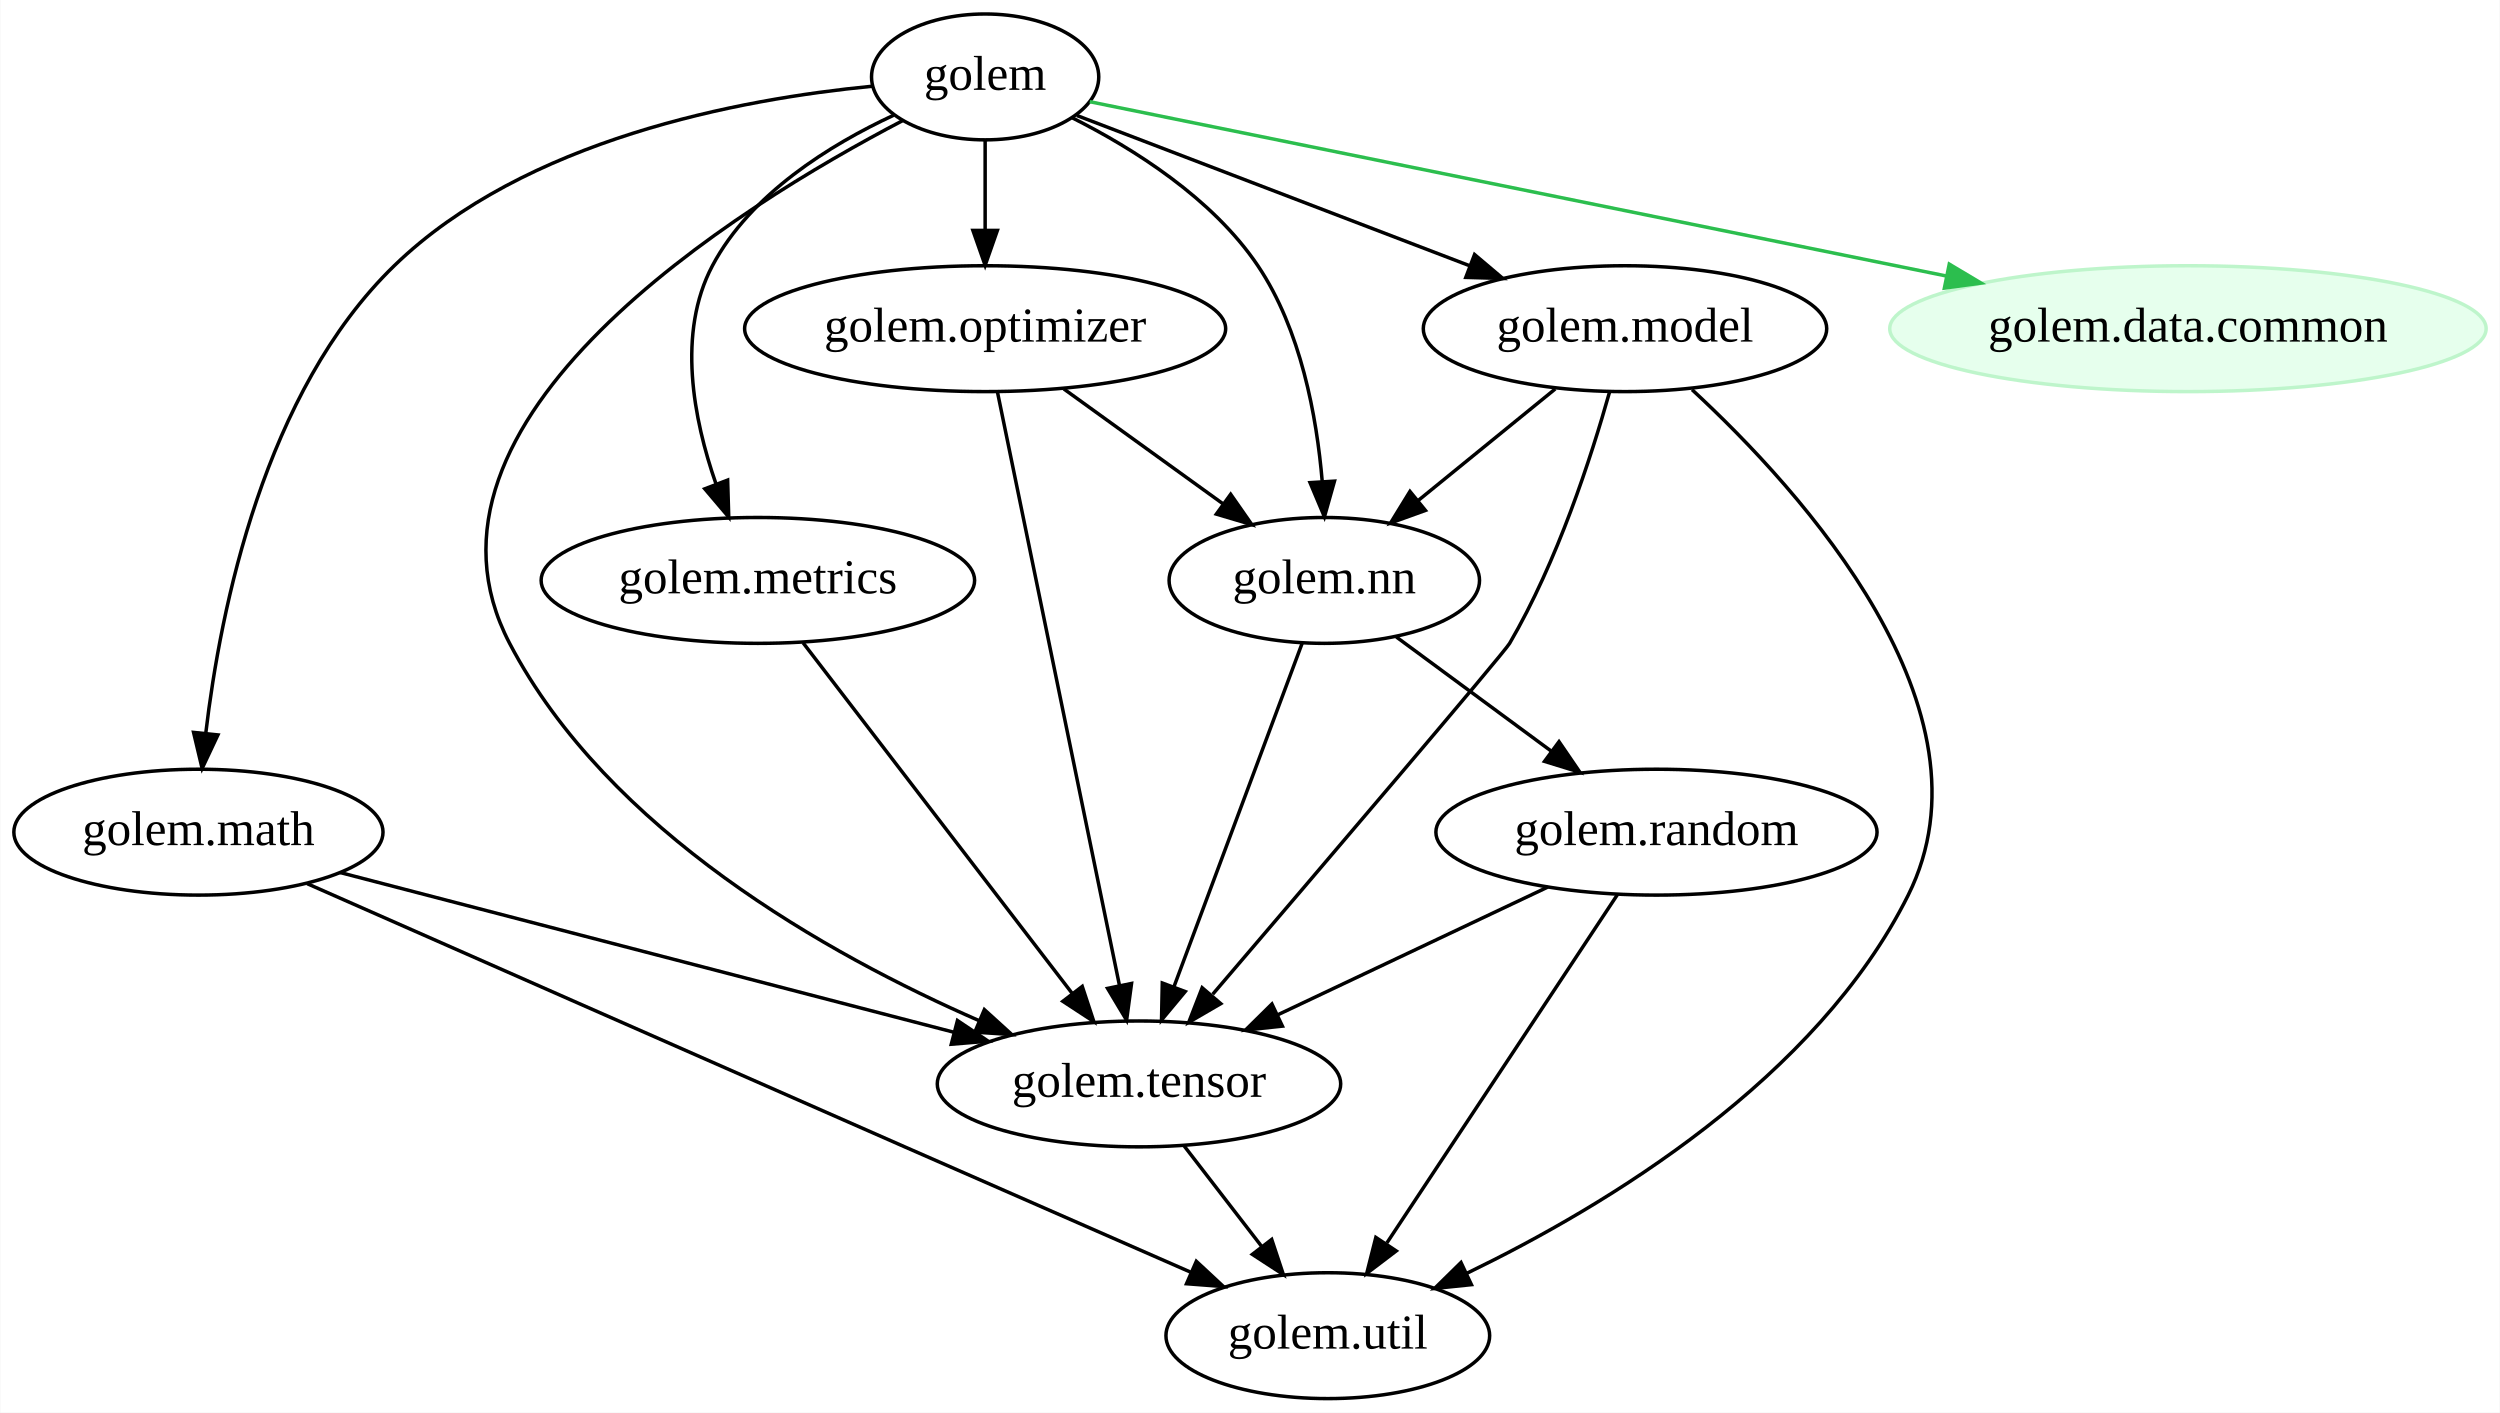
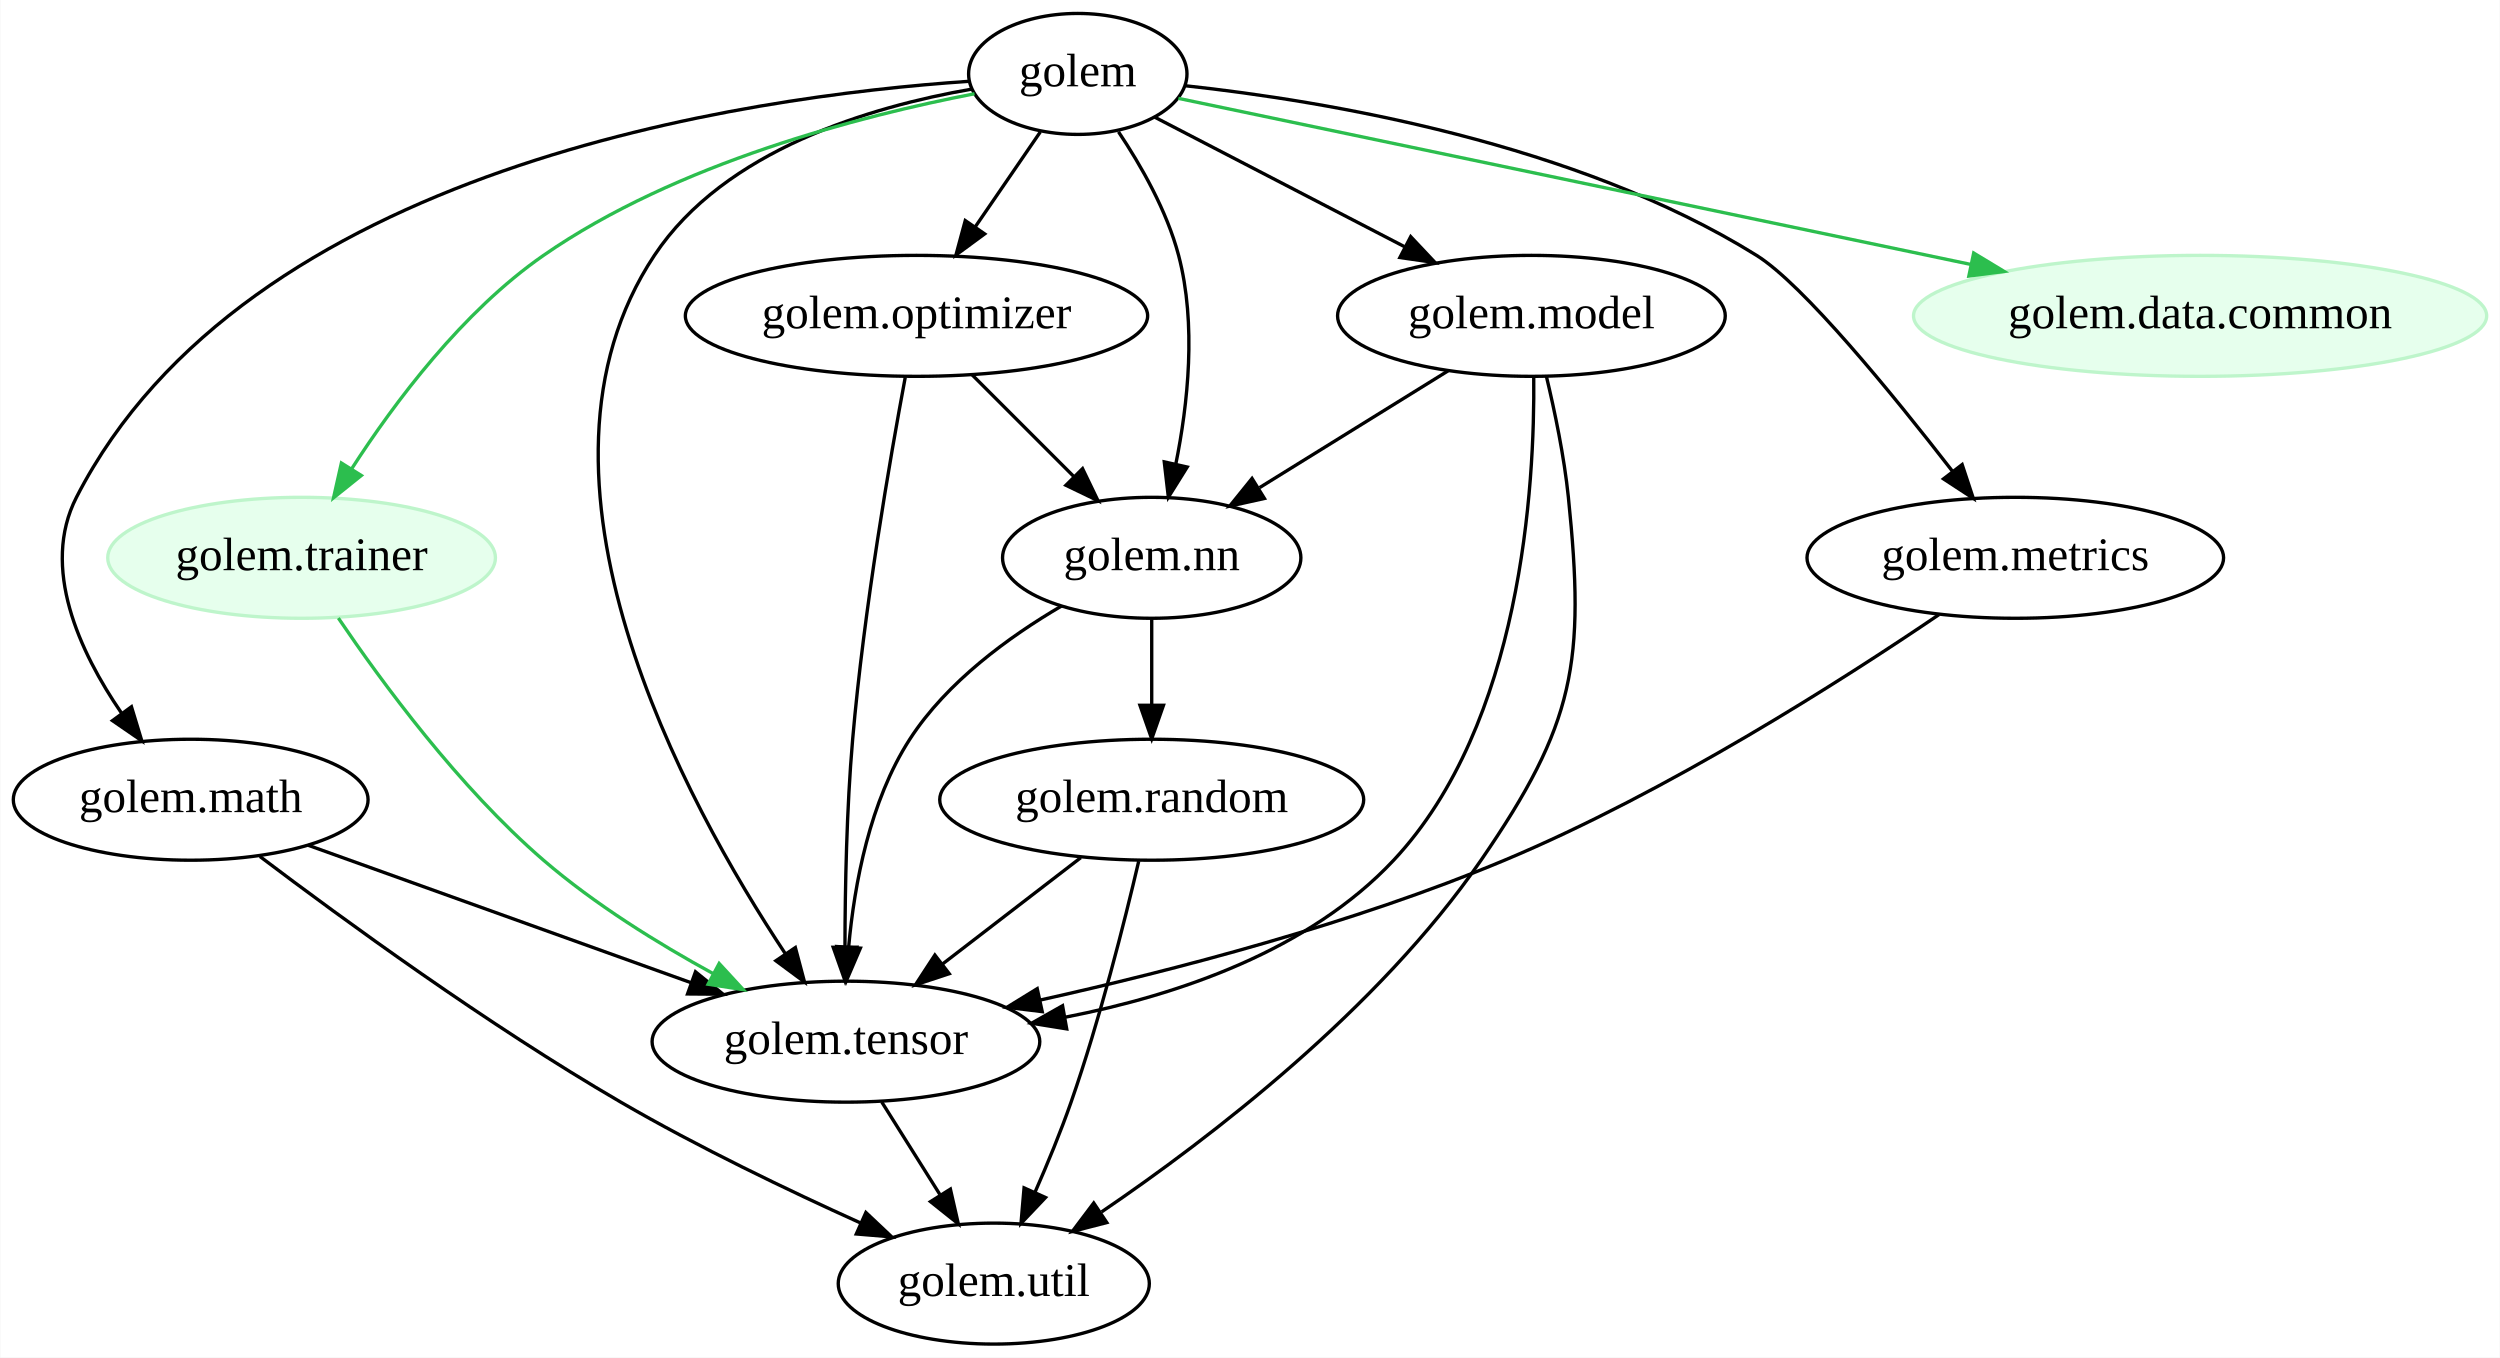
- <svg xmlns="http://www.w3.org/2000/svg" width="715pt" height="404pt" viewBox="0.00 0.00 714.79 404.00">
+ <svg xmlns="http://www.w3.org/2000/svg" width="744pt" height="404pt" viewBox="0.00 0.00 743.79 404.00">
  <g id="graph0" class="graph" transform="scale(1 1) rotate(0) translate(4 400)">
-     <polygon fill="white" stroke="none" points="-4,4 -4,-400 710.788,-400 710.788,4 -4,4" />
+     <polygon fill="white" stroke="none" points="-4,4 -4,-400 739.788,-400 739.788,4 -4,4" />
    <g id="node1" class="node">
-       <ellipse fill="none" stroke="black" cx="277.645" cy="-378" rx="32.494" ry="18" />
-       <text text-anchor="middle" x="277.645" y="-374.3" font-family="Times New Roman,serif" font-size="14.00">golem</text>
+       <ellipse fill="none" stroke="black" cx="316.645" cy="-378" rx="32.494" ry="18" />
+       <text text-anchor="middle" x="316.645" y="-374.3" font-family="Times New Roman,serif" font-size="14.00">golem</text>
    </g>
    <g id="node2" class="node">
      <ellipse fill="none" stroke="black" cx="52.645" cy="-162" rx="52.791" ry="18" />
      <text text-anchor="middle" x="52.645" y="-158.3" font-family="Times New Roman,serif" font-size="14.00">golem.math</text>
    </g>
    <g id="edge1" class="edge">
-       <path fill="none" stroke="black" d="M245.283,-375.331C207.654,-371.685 145.953,-360.175 108.645,-324 71.484,-287.968 58.961,-226.017 54.756,-190.384" />
-       <polygon fill="black" stroke="black" points="58.216,-189.813 53.7,-180.229 51.254,-190.537 58.216,-189.813" />
+       <path fill="none" stroke="black" d="M284.233,-375.8C217.961,-371.311 68.969,-350.244 18.645,-252 7.953,-231.125 19.536,-206.07 31.999,-187.87" />
+       <polygon fill="black" stroke="black" points="35.017,-189.673 38.094,-179.535 29.367,-185.541 35.017,-189.673" />
    </g>
    <g id="node3" class="node">
-       <ellipse fill="none" stroke="black" cx="212.645" cy="-234" rx="61.99" ry="18" />
-       <text text-anchor="middle" x="212.645" y="-230.3" font-family="Times New Roman,serif" font-size="14.00">golem.metrics</text>
+       <ellipse fill="none" stroke="black" cx="595.645" cy="-234" rx="61.99" ry="18" />
+       <text text-anchor="middle" x="595.645" y="-230.3" font-family="Times New Roman,serif" font-size="14.00">golem.metrics</text>
    </g>
    <g id="edge2" class="edge">
-       <path fill="none" stroke="black" d="M251.49,-367.053C233.334,-358.605 210.525,-344.546 199.645,-324 189.472,-304.788 194.208,-280.15 200.647,-261.671" />
-       <polygon fill="black" stroke="black" points="204,-262.701 204.315,-252.111 197.464,-260.193 204,-262.701" />
+       <path fill="none" stroke="black" d="M348.701,-374.476C390.596,-369.924 464.944,-357.45 518.645,-324 532.469,-315.389 558.937,-282.988 576.94,-259.767" />
+       <polygon fill="black" stroke="black" points="579.83,-261.749 583.15,-251.688 574.281,-257.483 579.83,-261.749" />
    </g>
    <g id="node4" class="node">
-       <ellipse fill="none" stroke="black" cx="460.645" cy="-306" rx="57.69" ry="18" />
-       <text text-anchor="middle" x="460.645" y="-302.3" font-family="Times New Roman,serif" font-size="14.00">golem.model</text>
+       <ellipse fill="none" stroke="black" cx="451.645" cy="-306" rx="57.69" ry="18" />
+       <text text-anchor="middle" x="451.645" y="-302.3" font-family="Times New Roman,serif" font-size="14.00">golem.model</text>
    </g>
    <g id="edge3" class="edge">
-       <path fill="none" stroke="black" d="M303.865,-366.971C333.134,-355.775 380.999,-337.466 416.154,-324.019" />
-       <polygon fill="black" stroke="black" points="417.616,-327.207 425.706,-320.365 415.115,-320.669 417.616,-327.207" />
+       <path fill="none" stroke="black" d="M339.546,-365.125C359.868,-354.588 389.952,-338.989 413.839,-326.603" />
+       <polygon fill="black" stroke="black" points="415.72,-329.57 422.987,-321.86 412.498,-323.356 415.72,-329.57" />
    </g>
    <g id="node5" class="node">
-       <ellipse fill="none" stroke="black" cx="374.645" cy="-234" rx="44.393" ry="18" />
-       <text text-anchor="middle" x="374.645" y="-230.3" font-family="Times New Roman,serif" font-size="14.00">golem.nn</text>
+       <ellipse fill="none" stroke="black" cx="338.645" cy="-234" rx="44.393" ry="18" />
+       <text text-anchor="middle" x="338.645" y="-230.3" font-family="Times New Roman,serif" font-size="14.00">golem.nn</text>
    </g>
    <g id="edge4" class="edge">
-       <path fill="none" stroke="black" d="M302.553,-366.306C320.09,-357.487 342.669,-343.29 355.645,-324 367.939,-305.723 372.478,-280.958 374.062,-262.192" />
-       <polygon fill="black" stroke="black" points="377.556,-262.393 374.679,-252.197 370.57,-261.962 377.556,-262.393" />
+       <path fill="none" stroke="black" d="M328.75,-360.781C335.463,-350.751 343.144,-337.292 346.645,-324 352.029,-303.559 349.416,-279.664 345.793,-261.783" />
+       <polygon fill="black" stroke="black" points="349.206,-261.009 343.596,-252.021 342.377,-262.546 349.206,-261.009" />
    </g>
    <g id="node6" class="node">
-       <ellipse fill="none" stroke="black" cx="277.645" cy="-306" rx="68.788" ry="18" />
-       <text text-anchor="middle" x="277.645" y="-302.3" font-family="Times New Roman,serif" font-size="14.00">golem.optimizer</text>
+       <ellipse fill="none" stroke="black" cx="268.645" cy="-306" rx="68.788" ry="18" />
+       <text text-anchor="middle" x="268.645" y="-302.3" font-family="Times New Roman,serif" font-size="14.00">golem.optimizer</text>
    </g>
    <g id="edge5" class="edge">
-       <path fill="none" stroke="black" d="M277.645,-359.697C277.645,-351.983 277.645,-342.712 277.645,-334.112" />
-       <polygon fill="black" stroke="black" points="281.145,-334.104 277.645,-324.104 274.145,-334.104 281.145,-334.104" />
+       <path fill="none" stroke="black" d="M305.513,-360.765C299.745,-352.354 292.57,-341.89 286.087,-332.436" />
+       <polygon fill="black" stroke="black" points="288.929,-330.392 280.387,-324.124 283.156,-334.351 288.929,-330.392" />
    </g>
    <g id="node8" class="node">
-       <ellipse fill="none" stroke="black" cx="321.645" cy="-90" rx="57.69" ry="18" />
-       <text text-anchor="middle" x="321.645" y="-86.3" font-family="Times New Roman,serif" font-size="14.00">golem.tensor</text>
+       <ellipse fill="none" stroke="black" cx="247.645" cy="-90" rx="57.69" ry="18" />
+       <text text-anchor="middle" x="247.645" y="-86.3" font-family="Times New Roman,serif" font-size="14.00">golem.tensor</text>
    </g>
    <g id="edge6" class="edge">
-       <path fill="none" stroke="black" d="M253.98,-365.465C206.783,-340.782 108.238,-279.872 141.645,-216 169.737,-162.291 232.573,-127.021 276.031,-108.04" />
-       <polygon fill="black" stroke="black" points="277.424,-111.251 285.263,-104.124 274.691,-104.807 277.424,-111.251" />
+       <path fill="none" stroke="black" d="M285.077,-373.476C255.072,-368.264 211.523,-355.431 190.645,-324 146.794,-257.982 199.643,-161.352 229.651,-116.11" />
+       <polygon fill="black" stroke="black" points="232.592,-118.01 235.313,-107.77 226.8,-114.078 232.592,-118.01" />
    </g>
    <g id="node10" class="node">
-       <ellipse fill="#e6ffed" stroke="#bef5cb" cx="621.645" cy="-306" rx="85.285" ry="18" />
-       <text text-anchor="middle" x="621.645" y="-302.3" font-family="Times New Roman,serif" font-size="14.00">golem.data.common</text>
+       <ellipse fill="#e6ffed" stroke="#bef5cb" cx="650.645" cy="-306" rx="85.285" ry="18" />
+       <text text-anchor="middle" x="650.645" y="-302.3" font-family="Times New Roman,serif" font-size="14.00">golem.data.common</text>
    </g>
    <g id="edge20" class="edge">
-       <path fill="none" stroke="#2cbe4e" d="M307.571,-370.91C361.856,-359.864 477.852,-336.26 552.668,-321.036" />
-       <polygon fill="#2cbe4e" stroke="#2cbe4e" points="553.385,-324.462 562.487,-319.038 551.99,-317.602 553.385,-324.462" />
+       <path fill="none" stroke="#2cbe4e" d="M346.58,-370.726C399.339,-359.669 510.125,-336.45 582.399,-321.303" />
+       <polygon fill="#2cbe4e" stroke="#2cbe4e" points="583.263,-324.698 592.332,-319.221 581.827,-317.847 583.263,-324.698" />
+     </g>
+     <g id="node11" class="node">
+       <ellipse fill="#e6ffed" stroke="#bef5cb" cx="85.645" cy="-234" rx="57.69" ry="18" />
+       <text text-anchor="middle" x="85.645" y="-230.3" font-family="Times New Roman,serif" font-size="14.00">golem.trainer</text>
+     </g>
+     <g id="edge21" class="edge">
+       <path fill="none" stroke="#2cbe4e" d="M285.92,-372.099C252.08,-365.549 197.222,-351.436 157.645,-324 133.566,-307.307 113.343,-280.326 100.52,-260.441" />
+       <polygon fill="#2cbe4e" stroke="#2cbe4e" points="103.429,-258.492 95.162,-251.867 97.493,-262.202 103.429,-258.492" />
    </g>
    <g id="edge7" class="edge">
-       <path fill="none" stroke="black" d="M93.209,-150.445C139.992,-138.27 217.062,-118.215 268.576,-104.81" />
-       <polygon fill="black" stroke="black" points="269.725,-108.127 278.521,-102.222 267.962,-101.353 269.725,-108.127" />
+       <path fill="none" stroke="black" d="M87.507,-148.485C119.35,-137.055 166.651,-120.075 201.594,-107.531" />
+       <polygon fill="black" stroke="black" points="202.87,-110.792 211.1,-104.119 200.505,-104.203 202.87,-110.792" />
    </g>
    <g id="node9" class="node">
-       <ellipse fill="none" stroke="black" cx="375.645" cy="-18" rx="46.292" ry="18" />
-       <text text-anchor="middle" x="375.645" y="-14.3" font-family="Times New Roman,serif" font-size="14.00">golem.util</text>
+       <ellipse fill="none" stroke="black" cx="291.645" cy="-18" rx="46.292" ry="18" />
+       <text text-anchor="middle" x="291.645" y="-14.3" font-family="Times New Roman,serif" font-size="14.00">golem.util</text>
    </g>
    <g id="edge8" class="edge">
-       <path fill="none" stroke="black" d="M83.78,-147.257C123.446,-129.755 194.122,-98.588 254.645,-72 281.958,-60.002 312.755,-46.513 336.443,-36.146" />
-       <polygon fill="black" stroke="black" points="338.044,-39.266 345.802,-32.05 335.238,-32.853 338.044,-39.266" />
+       <path fill="none" stroke="black" d="M73.245,-145.114C97.983,-126.41 141.099,-94.987 180.645,-72 203.644,-58.632 230.542,-45.725 252.099,-35.995" />
+       <polygon fill="black" stroke="black" points="253.584,-39.165 261.289,-31.893 250.73,-32.773 253.584,-39.165" />
    </g>
    <g id="edge9" class="edge">
-       <path fill="none" stroke="black" d="M225.577,-216.153C244.67,-191.279 280.522,-144.574 302.618,-115.788" />
-       <polygon fill="black" stroke="black" points="305.418,-117.889 308.73,-107.825 299.865,-113.626 305.418,-117.889" />
+       <path fill="none" stroke="black" d="M572.957,-217.109C544.094,-197.519 492.154,-164.332 443.645,-144 398.691,-125.157 345.114,-111.207 305.346,-102.361" />
+       <polygon fill="black" stroke="black" points="306.063,-98.935 295.547,-100.222 304.57,-105.774 306.063,-98.935" />
    </g>
    <g id="edge10" class="edge">
-       <path fill="none" stroke="black" d="M440.699,-288.765C429.058,-279.289 414.216,-267.209 401.551,-256.9" />
-       <polygon fill="black" stroke="black" points="403.563,-254.025 393.598,-250.427 399.144,-259.454 403.563,-254.025" />
+       <path fill="none" stroke="black" d="M426.847,-289.638C410.36,-279.425 388.549,-265.914 370.742,-254.883" />
+       <polygon fill="black" stroke="black" points="372.188,-251.662 361.844,-249.371 368.502,-257.612 372.188,-251.662" />
    </g>
    <g id="edge11" class="edge">
-       <path fill="none" stroke="black" d="M456.209,-287.817C450.995,-269.294 441.289,-239.329 427.645,-216 426.012,-213.207 373.174,-151.263 342.729,-115.645" />
-       <polygon fill="black" stroke="black" points="345.035,-112.956 335.876,-107.63 339.714,-117.505 345.035,-112.956" />
+       <path fill="none" stroke="black" d="M452.334,-287.928C452.683,-255.502 448.708,-184.622 410.645,-144 385.476,-117.139 346.571,-103.862 313.082,-97.313" />
+       <polygon fill="black" stroke="black" points="313.344,-93.804 302.884,-95.489 312.112,-100.695 313.344,-93.804" />
    </g>
    <g id="edge12" class="edge">
-       <path fill="none" stroke="black" d="M479.81,-288.563C511.312,-259.455 568.041,-196.919 541.645,-144 515.482,-91.548 455.664,-55.325 415.448,-35.858" />
-       <polygon fill="black" stroke="black" points="416.72,-32.589 406.182,-31.5 413.741,-38.923 416.72,-32.589" />
+       <path fill="none" stroke="black" d="M456.11,-287.953C458.58,-277.63 461.397,-264.153 462.645,-252 467.688,-202.887 464.642,-184.666 436.645,-144 406.153,-99.709 356.288,-61.474 323.716,-39.332" />
+       <polygon fill="black" stroke="black" points="325.277,-36.166 315.018,-33.521 321.389,-41.986 325.277,-36.166" />
    </g>
    <g id="node7" class="node">
-       <ellipse fill="none" stroke="black" cx="469.645" cy="-162" rx="63.089" ry="18" />
-       <text text-anchor="middle" x="469.645" y="-158.3" font-family="Times New Roman,serif" font-size="14.00">golem.random</text>
+       <ellipse fill="none" stroke="black" cx="338.645" cy="-162" rx="63.089" ry="18" />
+       <text text-anchor="middle" x="338.645" y="-158.3" font-family="Times New Roman,serif" font-size="14.00">golem.random</text>
    </g>
    <g id="edge13" class="edge">
-       <path fill="none" stroke="black" d="M395.259,-217.811C408.214,-208.265 425.149,-195.787 439.586,-185.149" />
-       <polygon fill="black" stroke="black" points="441.775,-187.883 447.75,-179.134 437.623,-182.248 441.775,-187.883" />
+       <path fill="none" stroke="black" d="M338.645,-215.697C338.645,-207.983 338.645,-198.712 338.645,-190.112" />
+       <polygon fill="black" stroke="black" points="342.145,-190.104 338.645,-180.104 335.145,-190.104 342.145,-190.104" />
    </g>
    <g id="edge14" class="edge">
-       <path fill="none" stroke="black" d="M368.357,-216.153C359.282,-191.838 342.42,-146.66 331.631,-117.753" />
-       <polygon fill="black" stroke="black" points="334.866,-116.413 328.09,-108.268 328.308,-118.86 334.866,-116.413" />
+       <path fill="none" stroke="black" d="M311.799,-219.65C296.269,-210.56 277.674,-197.082 266.645,-180 254.754,-161.581 250.171,-136.98 248.468,-118.311" />
+       <polygon fill="black" stroke="black" points="251.943,-117.832 247.764,-108.096 244.96,-118.313 251.943,-117.832" />
    </g>
    <g id="edge15" class="edge">
-       <path fill="none" stroke="black" d="M300.143,-288.765C313.71,-278.974 331.132,-266.401 345.717,-255.876" />
-       <polygon fill="black" stroke="black" points="347.865,-258.642 353.926,-249.952 343.768,-252.966 347.865,-258.642" />
+       <path fill="none" stroke="black" d="M285.234,-288.411C294.255,-279.39 305.557,-268.088 315.439,-258.207" />
+       <polygon fill="black" stroke="black" points="318.061,-260.534 322.657,-250.988 313.111,-255.584 318.061,-260.534" />
    </g>
    <g id="edge16" class="edge">
-       <path fill="none" stroke="black" d="M281.172,-287.849C288.799,-250.753 306.881,-162.81 316.073,-118.103" />
-       <polygon fill="black" stroke="black" points="319.516,-118.732 318.102,-108.232 312.66,-117.323 319.516,-118.732" />
+       <path fill="none" stroke="black" d="M265.295,-287.694C260.804,-263.645 253.008,-218.707 249.645,-180 247.851,-159.344 247.388,-135.895 247.354,-118.254" />
+       <polygon fill="black" stroke="black" points="250.854,-118.106 247.38,-108.097 243.854,-118.088 250.854,-118.106" />
    </g>
    <g id="edge17" class="edge">
-       <path fill="none" stroke="black" d="M438.62,-146.326C416.171,-135.708 385.647,-121.271 361.41,-109.807" />
-       <polygon fill="black" stroke="black" points="362.66,-106.527 352.123,-105.415 359.667,-112.855 362.66,-106.527" />
+       <path fill="none" stroke="black" d="M317.539,-144.765C305.278,-135.333 289.661,-123.32 276.3,-113.042" />
+       <polygon fill="black" stroke="black" points="278.383,-110.229 268.323,-106.906 274.115,-115.777 278.383,-110.229" />
    </g>
    <g id="edge18" class="edge">
-       <path fill="none" stroke="black" d="M458.493,-144.153C442.169,-119.493 411.639,-73.374 392.547,-44.533" />
-       <polygon fill="black" stroke="black" points="395.221,-42.231 386.783,-35.825 389.384,-46.096 395.221,-42.231" />
+       <path fill="none" stroke="black" d="M334.776,-143.712C330.541,-125.612 323.203,-96.472 314.645,-72 311.551,-63.153 307.652,-53.704 303.947,-45.27" />
+       <polygon fill="black" stroke="black" points="307.042,-43.618 299.748,-35.934 300.658,-46.489 307.042,-43.618" />
    </g>
    <g id="edge19" class="edge">
-       <path fill="none" stroke="black" d="M334.443,-72.411C341.1,-63.781 349.369,-53.062 356.748,-43.497" />
-       <polygon fill="black" stroke="black" points="359.603,-45.526 362.94,-35.47 354.061,-41.25 359.603,-45.526" />
+       <path fill="none" stroke="black" d="M258.297,-72.055C263.485,-63.801 269.833,-53.701 275.593,-44.538" />
+       <polygon fill="black" stroke="black" points="278.734,-46.118 281.092,-35.789 272.807,-42.393 278.734,-46.118" />
+     </g>
+     <g id="edge22" class="edge">
+       <path fill="none" stroke="#2cbe4e" d="M96.586,-216.066C109.525,-196.942 132.505,-165.67 157.645,-144 172.827,-130.914 191.676,-119.248 208.196,-110.215" />
+       <polygon fill="#2cbe4e" stroke="#2cbe4e" points="209.915,-113.265 217.096,-105.476 206.625,-107.087 209.915,-113.265" />
    </g>
  </g>
</svg>
